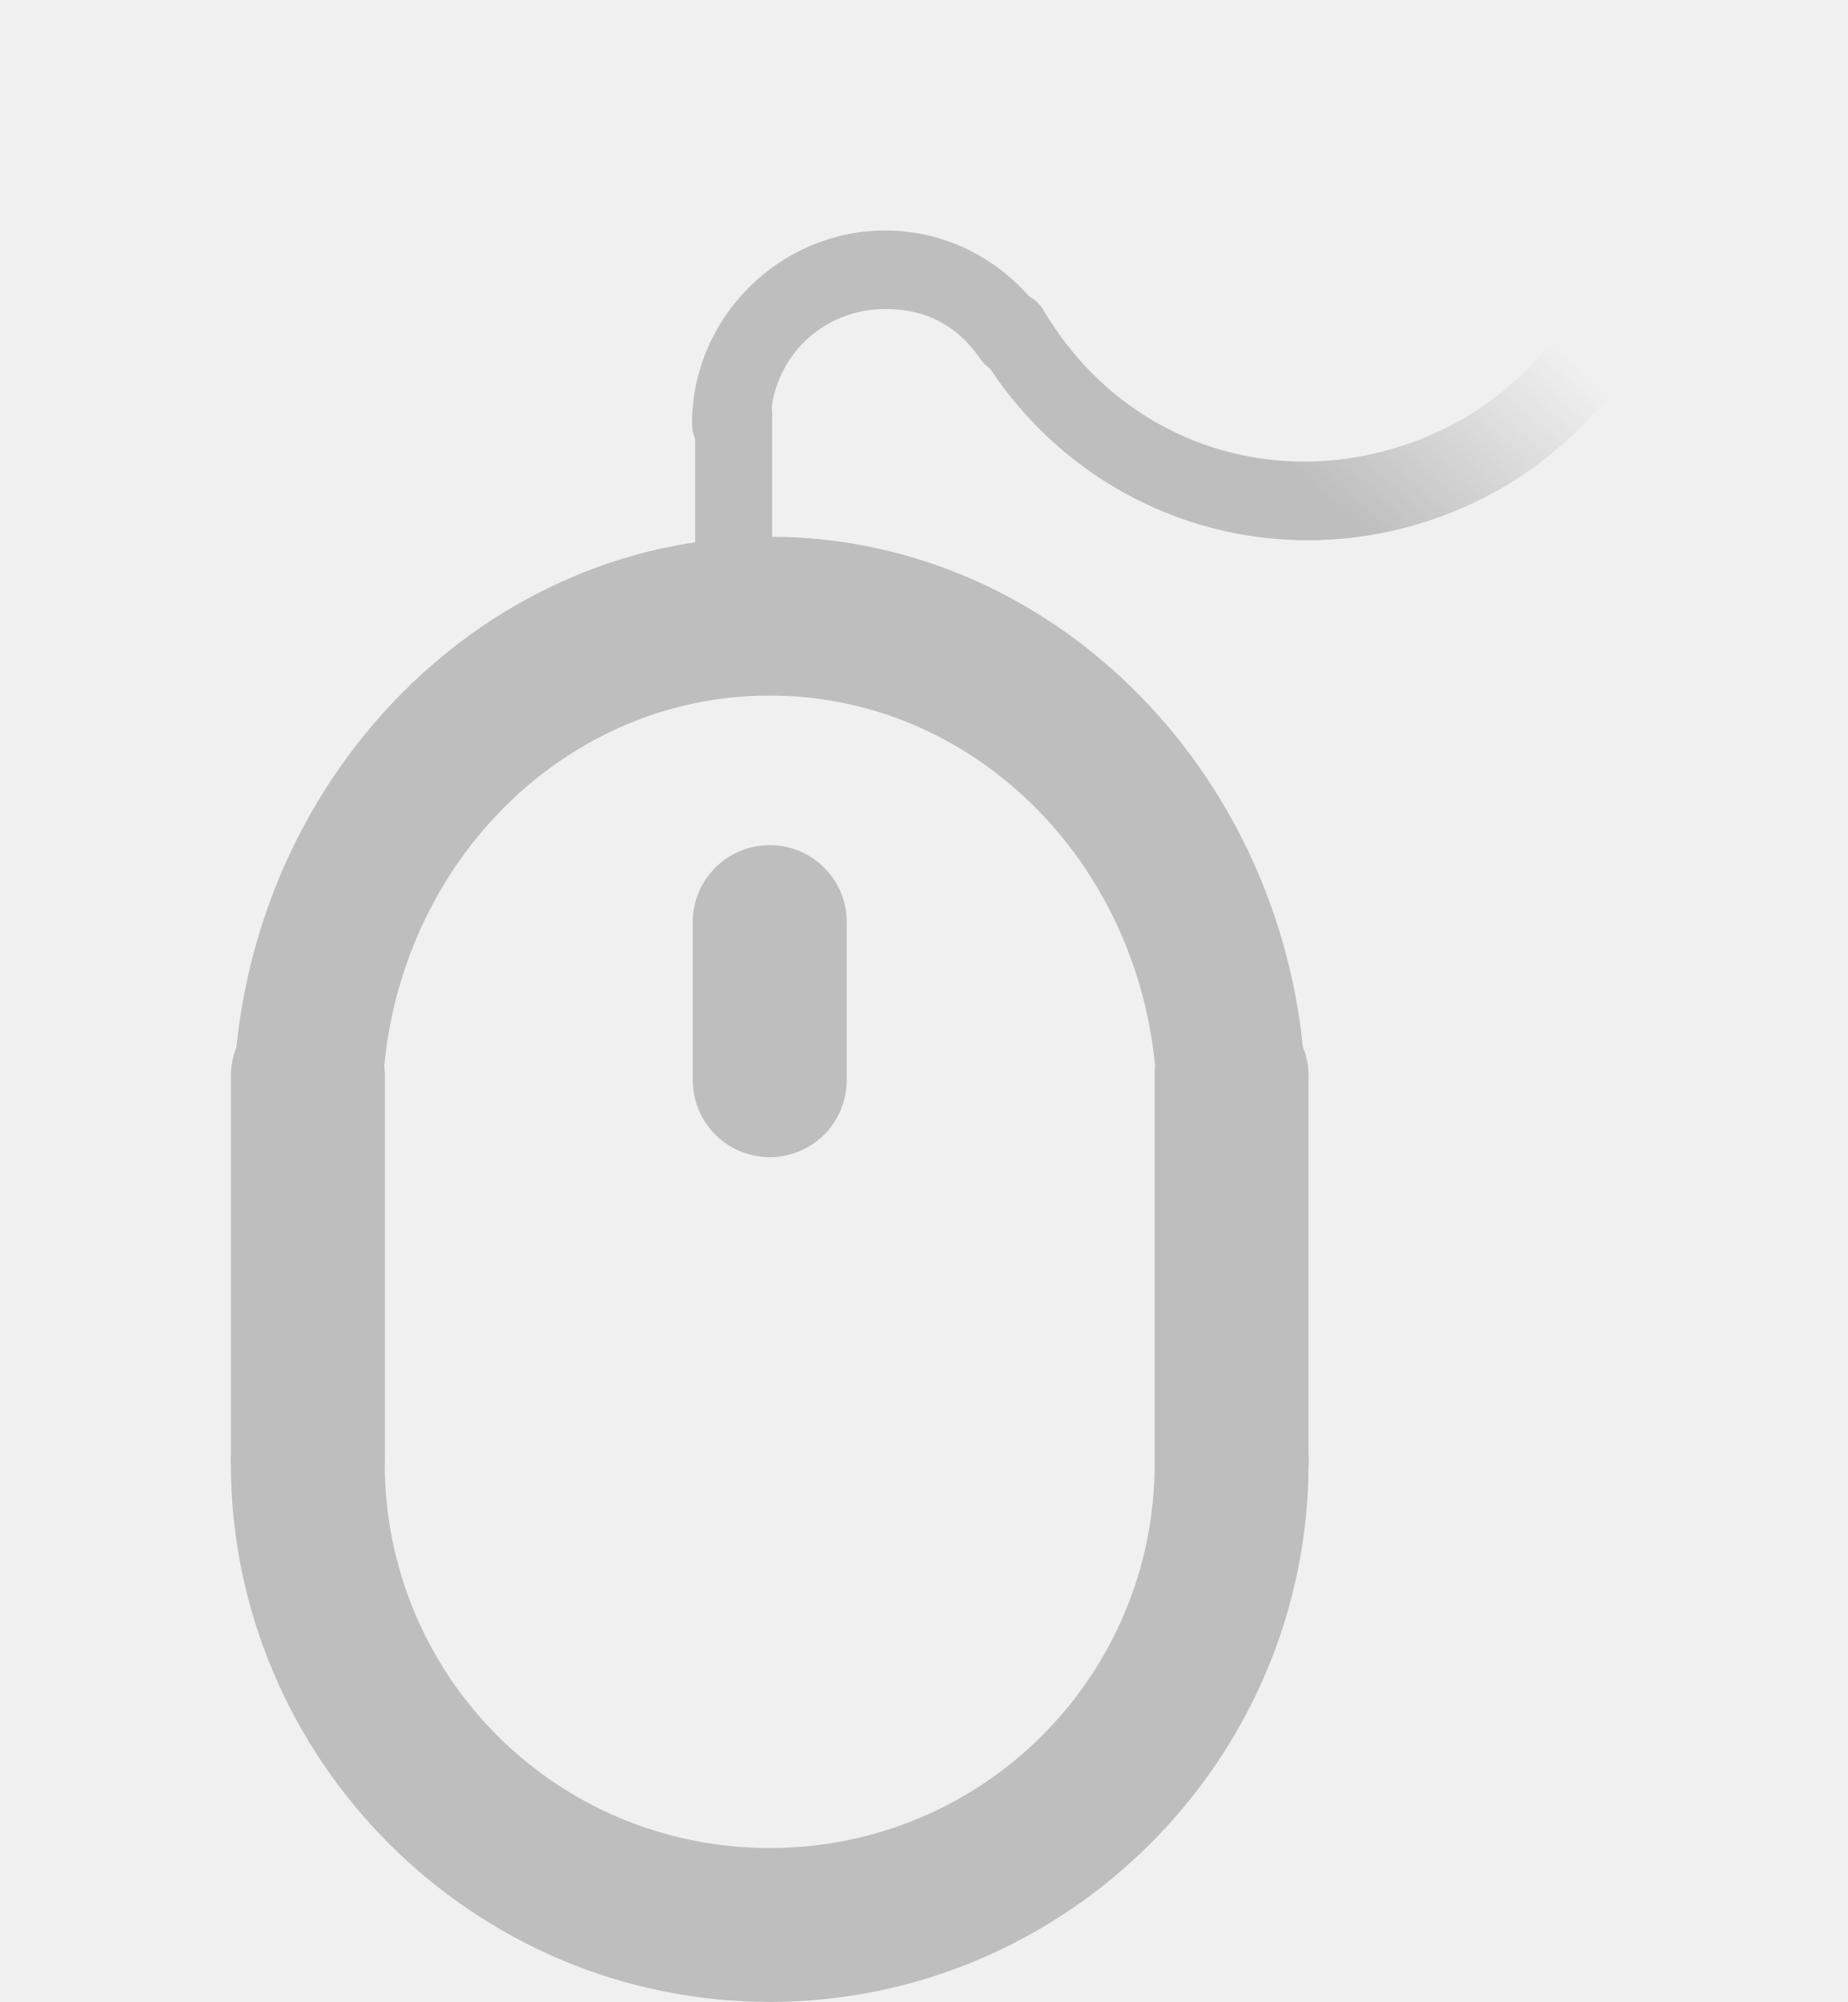
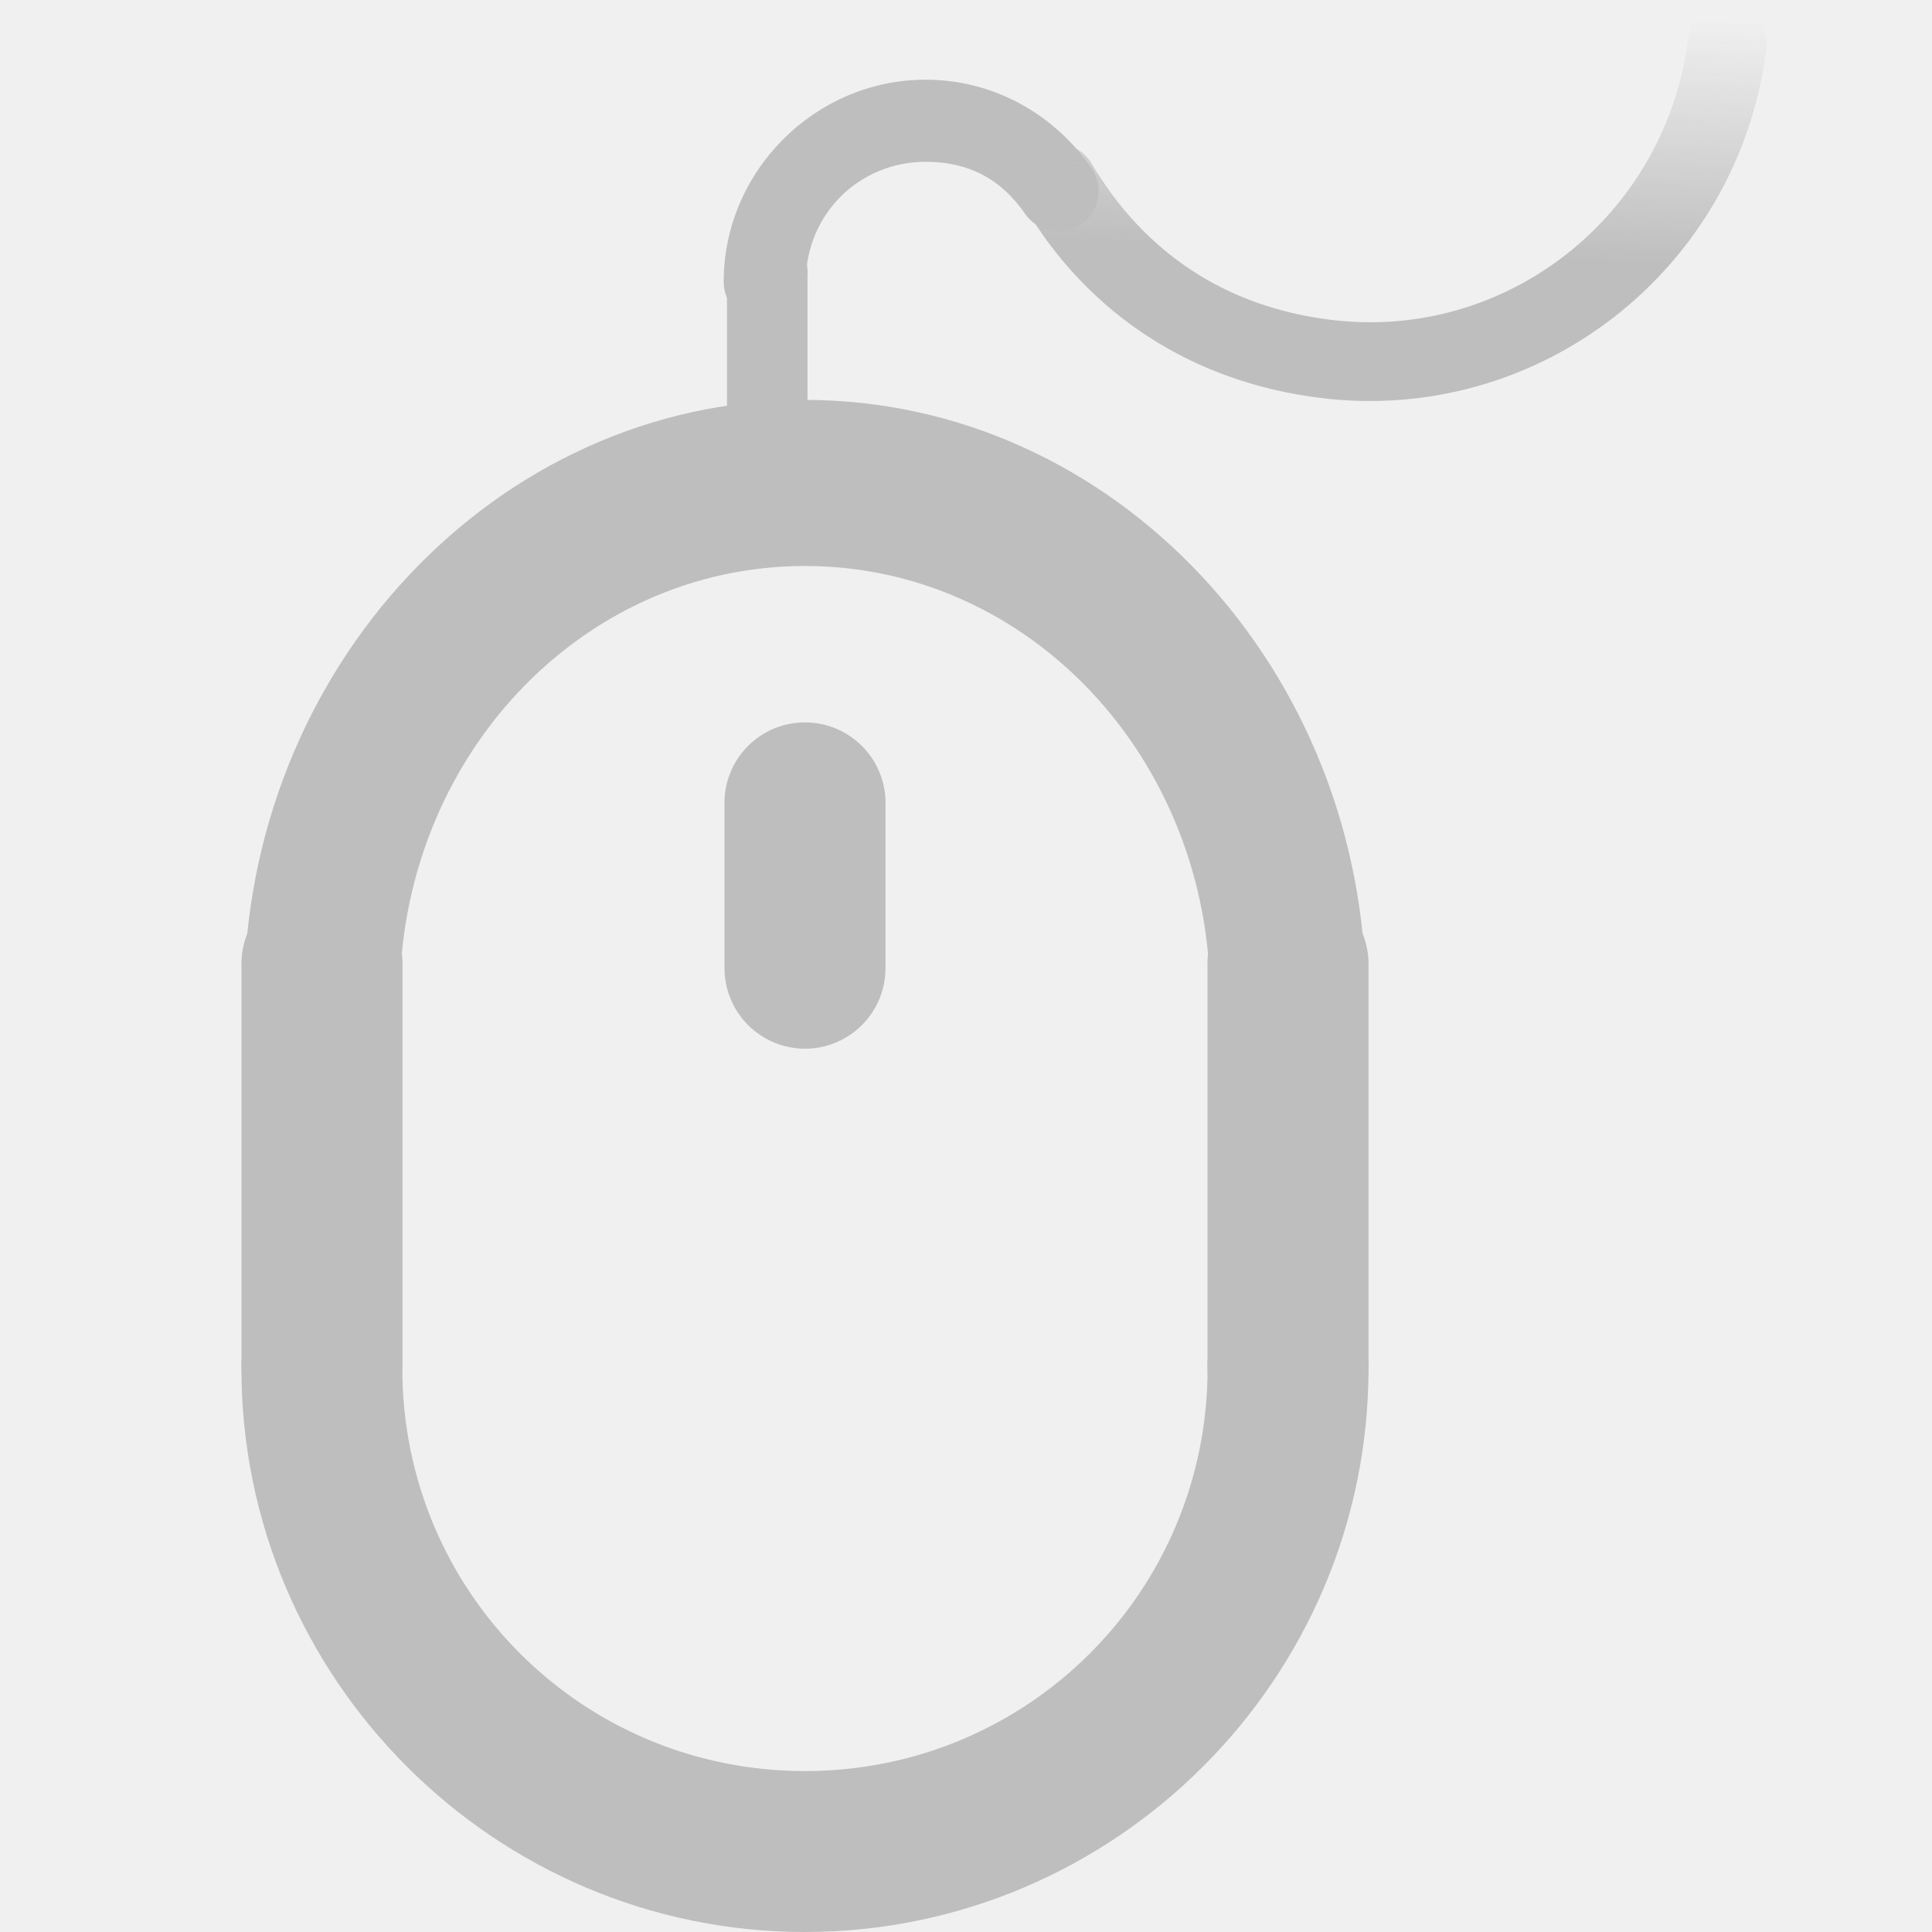
- <svg xmlns="http://www.w3.org/2000/svg" xmlns:xlink="http://www.w3.org/1999/xlink" version="1.0" width="24" height="26.005" id="svg7384">
+ <svg xmlns="http://www.w3.org/2000/svg" xmlns:xlink="http://www.w3.org/1999/xlink" version="1.0" width="24" height="24" id="svg7384">
  <defs id="defs7386">
    <linearGradient id="linearGradient10844">
      <stop id="stop10846" style="stop-color:#bebebe;stop-opacity:1" offset="0" />
      <stop id="stop10848" style="stop-color:#bebebe;stop-opacity:0" offset="1" />
    </linearGradient>
-     <linearGradient x1="253.677" y1="237.353" x2="255.358" y2="235.538" id="linearGradient9111" xlink:href="#linearGradient10844" gradientUnits="userSpaceOnUse" gradientTransform="matrix(1.411765,0,0,1.411765,-101.9412,850.774)" />
+     <linearGradient x1="255.182" y1="237.131" x2="255.269" y2="234.962" id="linearGradient9129" xlink:href="#linearGradient10844" gradientUnits="userSpaceOnUse" gradientTransform="matrix(1.411765,0,0,1.411765,-101.9412,850.774)" />
  </defs>
-   <g transform="translate(-240,-227.9953)" id="layer3" />
-   <g transform="translate(-240,-227.9953)" id="layer5" />
-   <g transform="translate(-240,-227.9953)" id="layer7" />
-   <g transform="translate(-240,-227.9953)" id="layer2" />
-   <g transform="translate(-240,-227.9953)" id="layer8" />
-   <g transform="translate(-240,-1180.358)" id="layer1">
+   <g transform="translate(-240,-230)" id="layer3" />
+   <g transform="translate(-240,-230)" id="layer5" />
+   <g transform="translate(-240,-230)" id="layer7" />
+   <g transform="translate(-240,-230)" id="layer2" />
+   <g transform="translate(-240,-230)" id="layer8" />
+   <g transform="translate(-240,-1182.362)" id="layer1">
    <path d="M 243.986,1198.35 C 243.434,1198.357 242.992,1198.81 242.999,1199.362 C 242.999,1203.215 246.146,1206.362 249.999,1206.362 C 253.852,1206.362 257,1203.215 257,1199.362 C 257.013,1198.996 256.825,1198.653 256.51,1198.466 C 256.196,1198.28 255.804,1198.28 255.49,1198.466 C 255.175,1198.653 254.988,1198.996 255.001,1199.362 C 255.001,1202.133 252.77,1204.363 249.999,1204.363 C 247.228,1204.363 244.998,1202.133 244.998,1199.362 C 245.001,1199.093 244.895,1198.833 244.705,1198.643 C 244.514,1198.453 244.255,1198.347 243.986,1198.35 z" id="path10762" style="fill:#bebebe;fill-opacity:1;stroke:none;stroke-width:7.66;stroke-linecap:round;stroke-miterlimit:4;stroke-dasharray:none;stroke-dashoffset:0;stroke-opacity:1;display:inline" />
    <rect width="24" height="24" x="240" y="1182.362" id="rect10766" style="opacity:0;fill:#ffffff;fill-opacity:1;stroke:none;display:inline" />
    <path d="M 243.888,1195.807 C 243.393,1195.746 243.023,1195.294 243.031,1194.763 C 243.031,1190.671 246.163,1187.33 249.999,1187.33 C 253.835,1187.33 256.967,1190.671 256.967,1194.763 C 256.987,1195.145 256.807,1195.507 256.5,1195.705 C 256.192,1195.902 255.808,1195.902 255.5,1195.705 C 255.193,1195.507 255.013,1195.145 255.033,1194.763 C 255.033,1191.789 252.787,1189.393 249.999,1189.393 C 247.211,1189.393 244.965,1191.789 244.965,1194.763 C 244.97,1195.06 244.855,1195.345 244.648,1195.545 C 244.442,1195.745 244.165,1195.84 243.888,1195.807 L 243.888,1195.807 z" id="path10768" style="fill:#bebebe;fill-opacity:1;stroke:none;stroke-width:7.417;stroke-linecap:round;stroke-miterlimit:4;stroke-dasharray:none;stroke-dashoffset:0;stroke-opacity:1;display:inline" />
    <path d="M 255.875,1193.344 C 255.36,1193.408 254.98,1193.856 255,1194.375 L 255,1199.344 C 254.995,1199.704 255.184,1200.04 255.496,1200.222 C 255.807,1200.403 256.193,1200.403 256.504,1200.222 C 256.816,1200.04 257.005,1199.704 257,1199.344 L 257,1194.375 C 257.011,1194.081 256.893,1193.797 256.676,1193.599 C 256.46,1193.4 256.167,1193.307 255.875,1193.344 L 255.875,1193.344 z" id="path10770" style="fill:#bebebe;fill-opacity:1;stroke:none;stroke-width:2;stroke-linecap:round;stroke-linejoin:miter;stroke-miterlimit:4;stroke-dasharray:none;stroke-opacity:1" />
    <path d="M 243.875,1193.344 C 243.36,1193.408 242.98,1193.856 243,1194.375 L 243,1199.281 C 242.995,1199.642 243.184,1199.977 243.496,1200.159 C 243.807,1200.341 244.193,1200.341 244.504,1200.159 C 244.816,1199.977 245.005,1199.642 245,1199.281 L 245,1194.375 C 245.011,1194.081 244.893,1193.797 244.676,1193.599 C 244.46,1193.4 244.167,1193.307 243.875,1193.344 L 243.875,1193.344 z" id="path10772" style="fill:#bebebe;fill-opacity:1;stroke:none;stroke-width:2;stroke-linecap:round;stroke-linejoin:miter;stroke-miterlimit:4;stroke-dasharray:none;stroke-opacity:1" />
    <path d="M 249.875,1191.344 C 249.36,1191.408 248.98,1191.856 249,1192.375 L 249,1194.375 C 248.995,1194.736 249.184,1195.071 249.496,1195.253 C 249.807,1195.435 250.193,1195.435 250.504,1195.253 C 250.816,1195.071 251.005,1194.736 251,1194.375 L 251,1192.375 C 251.011,1192.081 250.893,1191.797 250.676,1191.599 C 250.46,1191.4 250.167,1191.307 249.875,1191.344 L 249.875,1191.344 z" id="path10794" style="fill:#bebebe;fill-opacity:1;stroke:none;stroke-width:2;stroke-linecap:round;stroke-linejoin:miter;marker:none;stroke-miterlimit:4;stroke-dasharray:none;stroke-dashoffset:0;stroke-opacity:1;visibility:visible;display:inline;overflow:visible;enable-background:accumulate" />
    <path d="M 251.5,1183.352 C 250.125,1183.352 248.99,1184.488 248.99,1185.862 C 248.99,1186.144 249.218,1186.372 249.5,1186.372 C 249.782,1186.372 250.01,1186.144 250.01,1185.862 C 250.01,1185.029 250.667,1184.372 251.5,1184.372 C 252.03,1184.372 252.434,1184.583 252.735,1185.019 C 252.892,1185.247 253.204,1185.304 253.431,1185.147 C 253.659,1184.99 253.716,1184.678 253.559,1184.451 C 253.088,1183.768 252.329,1183.352 251.5,1183.352 z" id="path10817" style="fill:#bebebe;fill-opacity:1;stroke:none;stroke-width:1.594;stroke-linecap:round;stroke-linejoin:miter;marker:none;stroke-miterlimit:4;stroke-dasharray:none;stroke-dashoffset:0;stroke-opacity:1;visibility:visible;display:inline;overflow:visible;enable-background:accumulate" />
-     <path d="M 261.191,1180.333 C 261.024,1180.338 260.87,1180.426 260.782,1180.568 C 260.693,1180.71 260.681,1180.886 260.75,1181.039 C 261.49,1183.125 260.41,1185.372 258.324,1186.112 C 256.488,1186.764 254.552,1186.068 253.559,1184.392 C 253.479,1184.257 253.34,1184.167 253.184,1184.149 C 253.028,1184.132 252.872,1184.189 252.765,1184.303 C 252.609,1184.474 252.591,1184.73 252.721,1184.921 C 253.947,1186.991 256.409,1187.888 258.676,1187.083 C 261.272,1186.162 262.642,1183.282 261.721,1180.686 C 261.651,1180.457 261.429,1180.309 261.191,1180.333 L 261.191,1180.333 z" id="path10819" style="fill:url(#linearGradient9111);fill-opacity:1;stroke:none;stroke-width:0.708;stroke-linecap:round;stroke-linejoin:miter;marker:none;stroke-miterlimit:4;stroke-dasharray:none;stroke-dashoffset:0;stroke-opacity:1;visibility:visible;display:inline;overflow:visible;enable-background:accumulate" />
+     <path d="M 261.412,1182.407 C 261.18,1182.432 260.997,1182.616 260.971,1182.848 C 260.69,1185.043 258.71,1186.613 256.515,1186.333 C 255.227,1186.169 254.221,1185.508 253.559,1184.392 C 253.479,1184.257 253.34,1184.167 253.184,1184.149 C 253.028,1184.132 252.872,1184.189 252.765,1184.303 C 252.609,1184.474 252.591,1184.73 252.721,1184.921 C 253.524,1186.277 254.819,1187.104 256.382,1187.303 C 259.115,1187.652 261.592,1185.712 261.941,1182.98 C 261.964,1182.83 261.917,1182.678 261.814,1182.566 C 261.711,1182.455 261.563,1182.396 261.412,1182.407 z" id="path10819" style="fill:url(#linearGradient9129);fill-opacity:1;stroke:none;stroke-width:0.708;stroke-linecap:round;stroke-linejoin:miter;marker:none;stroke-miterlimit:4;stroke-dasharray:none;stroke-dashoffset:0;stroke-opacity:1;visibility:visible;display:inline;overflow:visible;enable-background:accumulate" />
    <path d="M 249.469,1185.25 C 249.205,1185.283 249.013,1185.516 249.031,1185.781 L 249.031,1188 C 249.029,1188.18 249.123,1188.348 249.279,1188.439 C 249.435,1188.53 249.628,1188.53 249.783,1188.439 C 249.939,1188.348 250.034,1188.18 250.031,1188 L 250.031,1185.781 C 250.042,1185.632 249.985,1185.485 249.876,1185.382 C 249.767,1185.28 249.617,1185.231 249.469,1185.25 L 249.469,1185.25 z" id="path10821" style="fill:#bebebe;fill-opacity:1;stroke:none;stroke-width:1;stroke-linecap:round;stroke-linejoin:miter;marker:none;stroke-miterlimit:4;stroke-dasharray:none;stroke-dashoffset:0;stroke-opacity:1;visibility:visible;display:inline;overflow:visible;enable-background:accumulate" />
  </g>
-   <g transform="translate(-240,-227.9953)" id="layer4" />
-   <g transform="translate(-240,-227.9953)" id="layer9" />
-   <g transform="translate(-240,-227.9953)" id="layer6" />
+   <g transform="translate(-240,-230)" id="layer4" />
+   <g transform="translate(-240,-230)" id="layer9" />
+   <g transform="translate(-240,-230)" id="layer6" />
</svg>
